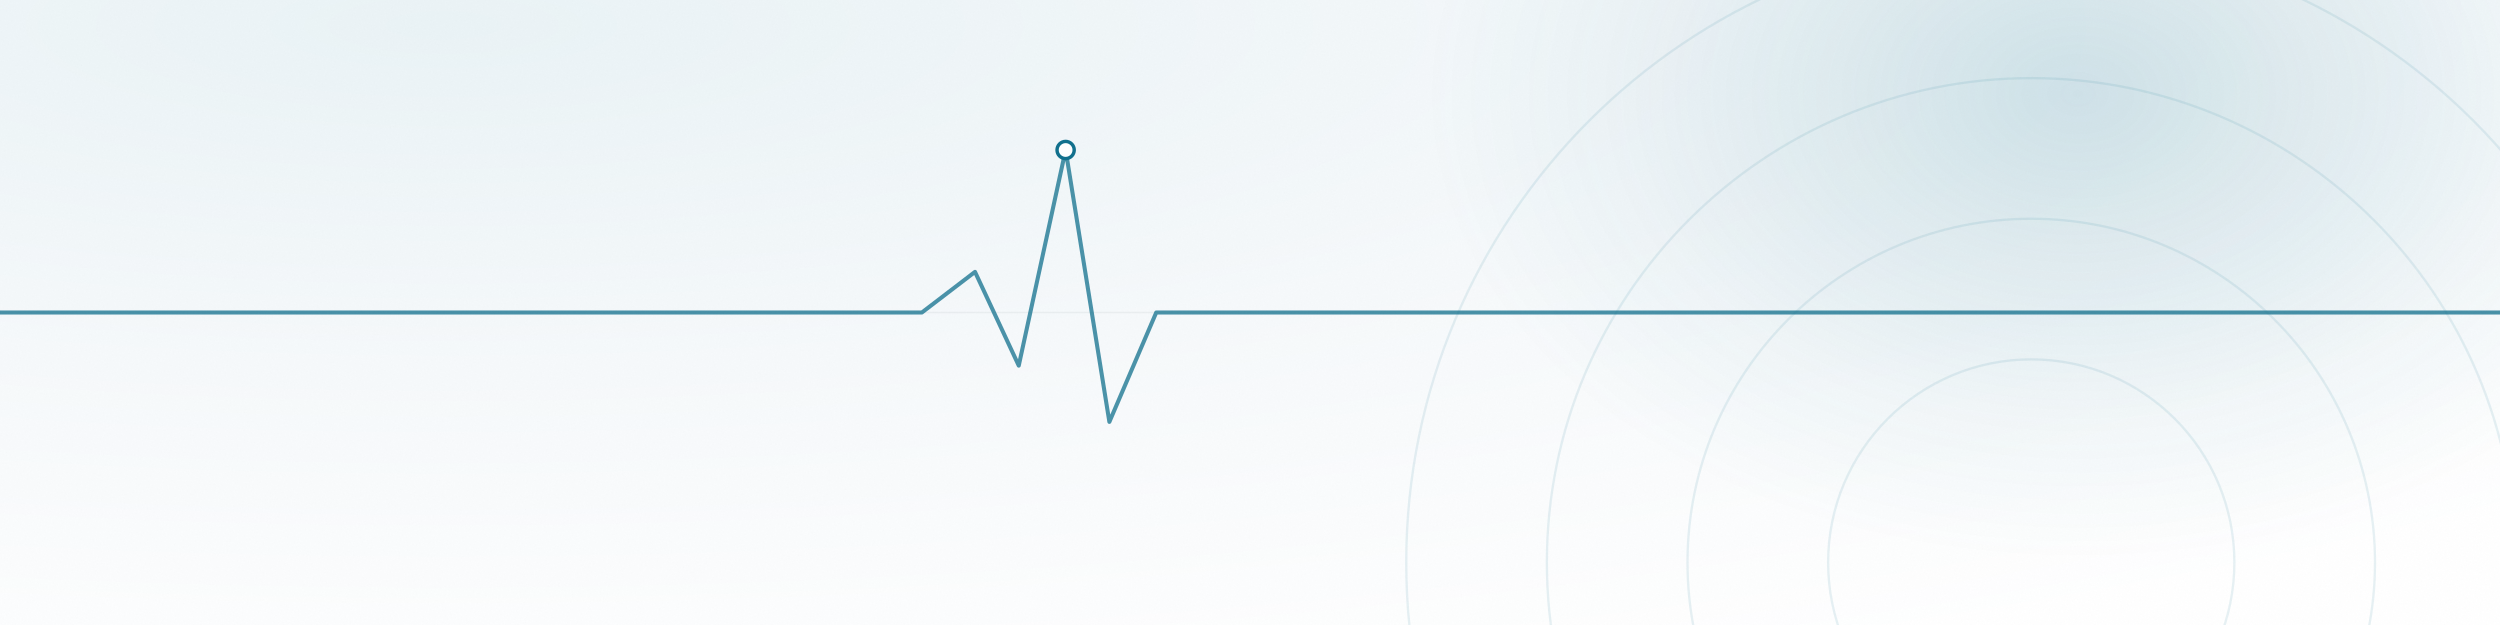
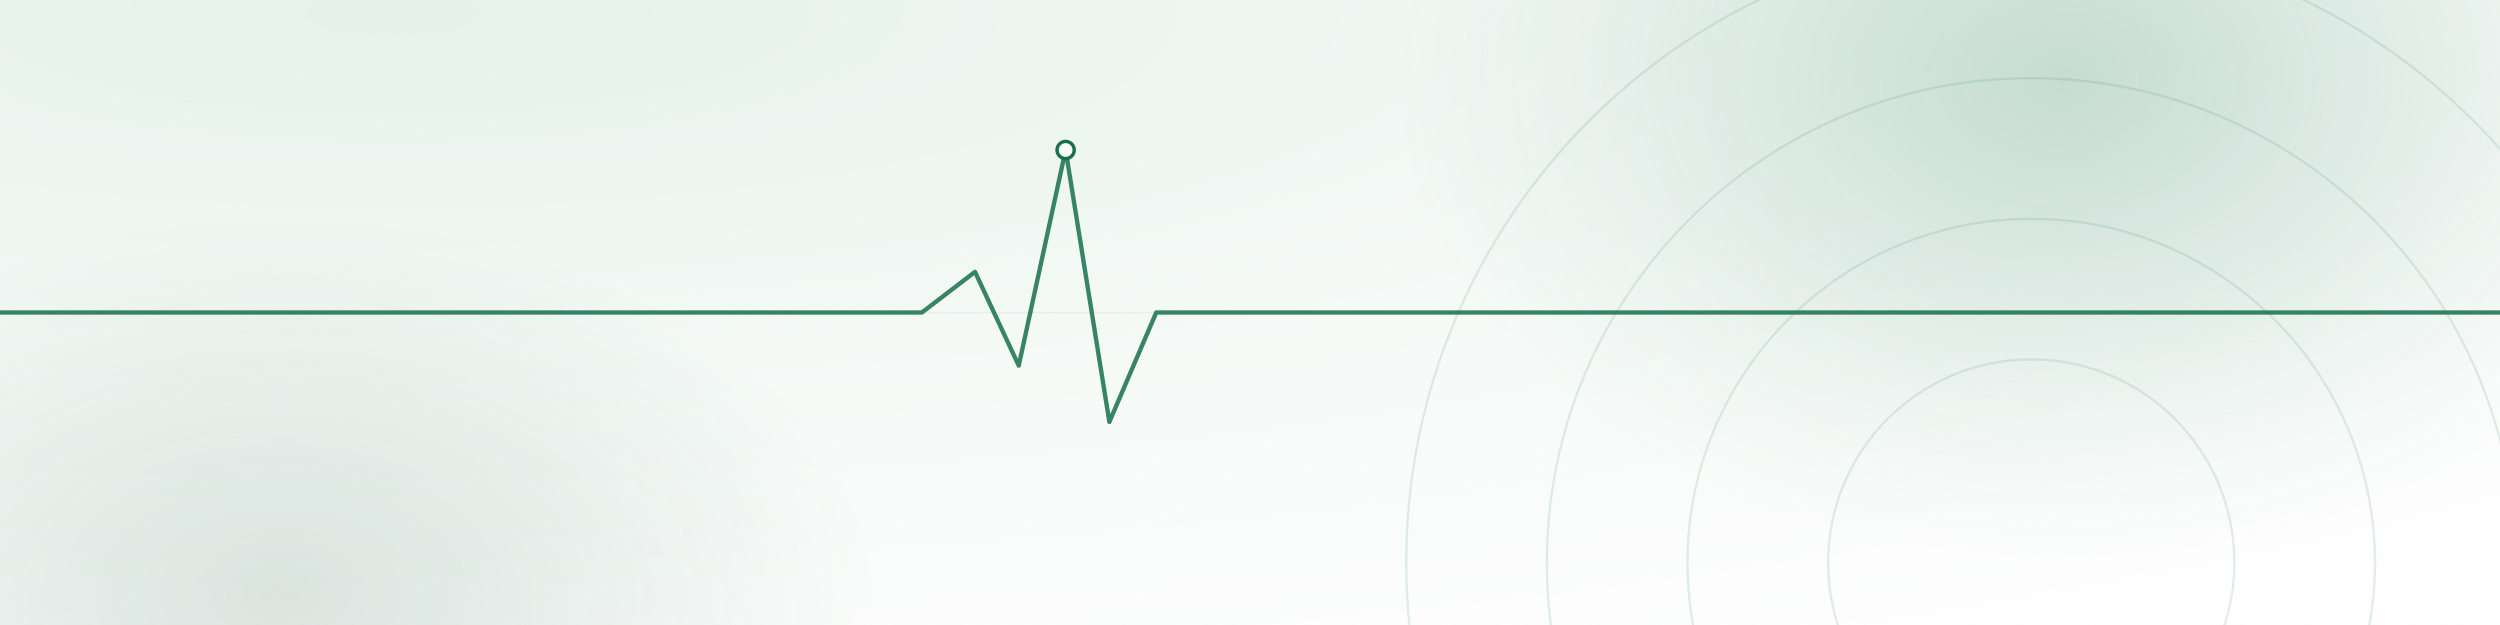
<svg xmlns="http://www.w3.org/2000/svg" viewBox="0 0 1600 400" preserveAspectRatio="xMidYMid slice">
  <defs>
-     <radialGradient id="w" cx="18%" cy="4%" r="115%">
-       <stop offset="0%" stop-color="#eaf3f6" />
-       <stop offset="48%" stop-color="#f6f9fb" />
+     <radialGradient id="w" cx="16%" cy="2%" r="120%">
+       <stop offset="0%" stop-color="#e6f2ec" />
+       <stop offset="46%" stop-color="#f5faf7" />
      <stop offset="100%" stop-color="#ffffff" />
    </radialGradient>
    <radialGradient id="b" cx="50%" cy="50%" r="50%">
-       <stop offset="0%" stop-color="#0f6f8c" stop-opacity="0.18" />
-       <stop offset="70%" stop-color="#0f6f8c" stop-opacity="0.04" />
-       <stop offset="100%" stop-color="#0f6f8c" stop-opacity="0" />
+       <stop offset="0%" stop-color="#15704A" stop-opacity="0.22" />
+       <stop offset="70%" stop-color="#15704A" stop-opacity="0.05" />
+       <stop offset="100%" stop-color="#15704A" stop-opacity="0" />
+     </radialGradient>
+     <radialGradient id="b2" cx="50%" cy="50%" r="50%">
+       <stop offset="0%" stop-color="#0E5236" stop-opacity="0.14" />
+       <stop offset="100%" stop-color="#0E5236" stop-opacity="0" />
    </radialGradient>
    <filter id="g" x="0" y="0" width="100%" height="100%">
      <feTurbulence type="fractalNoise" baseFrequency="0.9" numOctaves="3" seed="9" />
      <feColorMatrix type="saturate" values="0" />
      <feComponentTransfer>
        <feFuncA type="linear" slope="0.05" />
      </feComponentTransfer>
    </filter>
  </defs>
  <rect width="1600" height="400" fill="url(#w)" />
-   <ellipse cx="1330" cy="60" rx="420" ry="300" fill="url(#b)" />
-   <circle cx="1300" cy="360" r="130" fill="none" stroke="#0f6f8c" stroke-opacity="0.10" stroke-width="1.5" />
-   <circle cx="1300" cy="360" r="220" fill="none" stroke="#0f6f8c" stroke-opacity="0.10" stroke-width="1.5" />
-   <circle cx="1300" cy="360" r="310" fill="none" stroke="#0f6f8c" stroke-opacity="0.10" stroke-width="1.5" />
-   <circle cx="1300" cy="360" r="400" fill="none" stroke="#0f6f8c" stroke-opacity="0.10" stroke-width="1.5" />
+   <ellipse cx="1320" cy="50" rx="430" ry="310" fill="url(#b)" />
+   <ellipse cx="180" cy="380" rx="380" ry="240" fill="url(#b2)" />
+   <circle cx="1300" cy="360" r="130" fill="none" stroke="#15704A" stroke-opacity="0.12" stroke-width="1.5" />
+   <circle cx="1300" cy="360" r="220" fill="none" stroke="#15704A" stroke-opacity="0.12" stroke-width="1.5" />
+   <circle cx="1300" cy="360" r="310" fill="none" stroke="#15704A" stroke-opacity="0.12" stroke-width="1.5" />
+   <circle cx="1300" cy="360" r="400" fill="none" stroke="#15704A" stroke-opacity="0.12" stroke-width="1.5" />
  <line x1="0" y1="200" x2="1600" y2="200" stroke="#0d1420" stroke-opacity="0.05" />
-   <path d="M0 200 L520 200 L590 200 L624 174 L652 234 L682 96 L710 270 L740 200 L1600 200" fill="none" stroke="#0f6f8c" stroke-width="2.6" stroke-opacity="0.75" stroke-linejoin="round" stroke-linecap="round" />
-   <circle cx="682" cy="96" r="5.5" fill="#fff" stroke="#0f6f8c" stroke-width="2.2" />
+   <path d="M0 200 L520 200 L590 200 L624 174 L652 234 L682 96 L710 270 L740 200 L1600 200" fill="none" stroke="#15704A" stroke-width="2.8" stroke-opacity="0.85" stroke-linejoin="round" stroke-linecap="round" />
+   <circle cx="682" cy="96" r="5.5" fill="#fff" stroke="#15704A" stroke-width="2.2" />
  <rect width="1600" height="400" filter="url(#g)" opacity="0.55" />
</svg>
